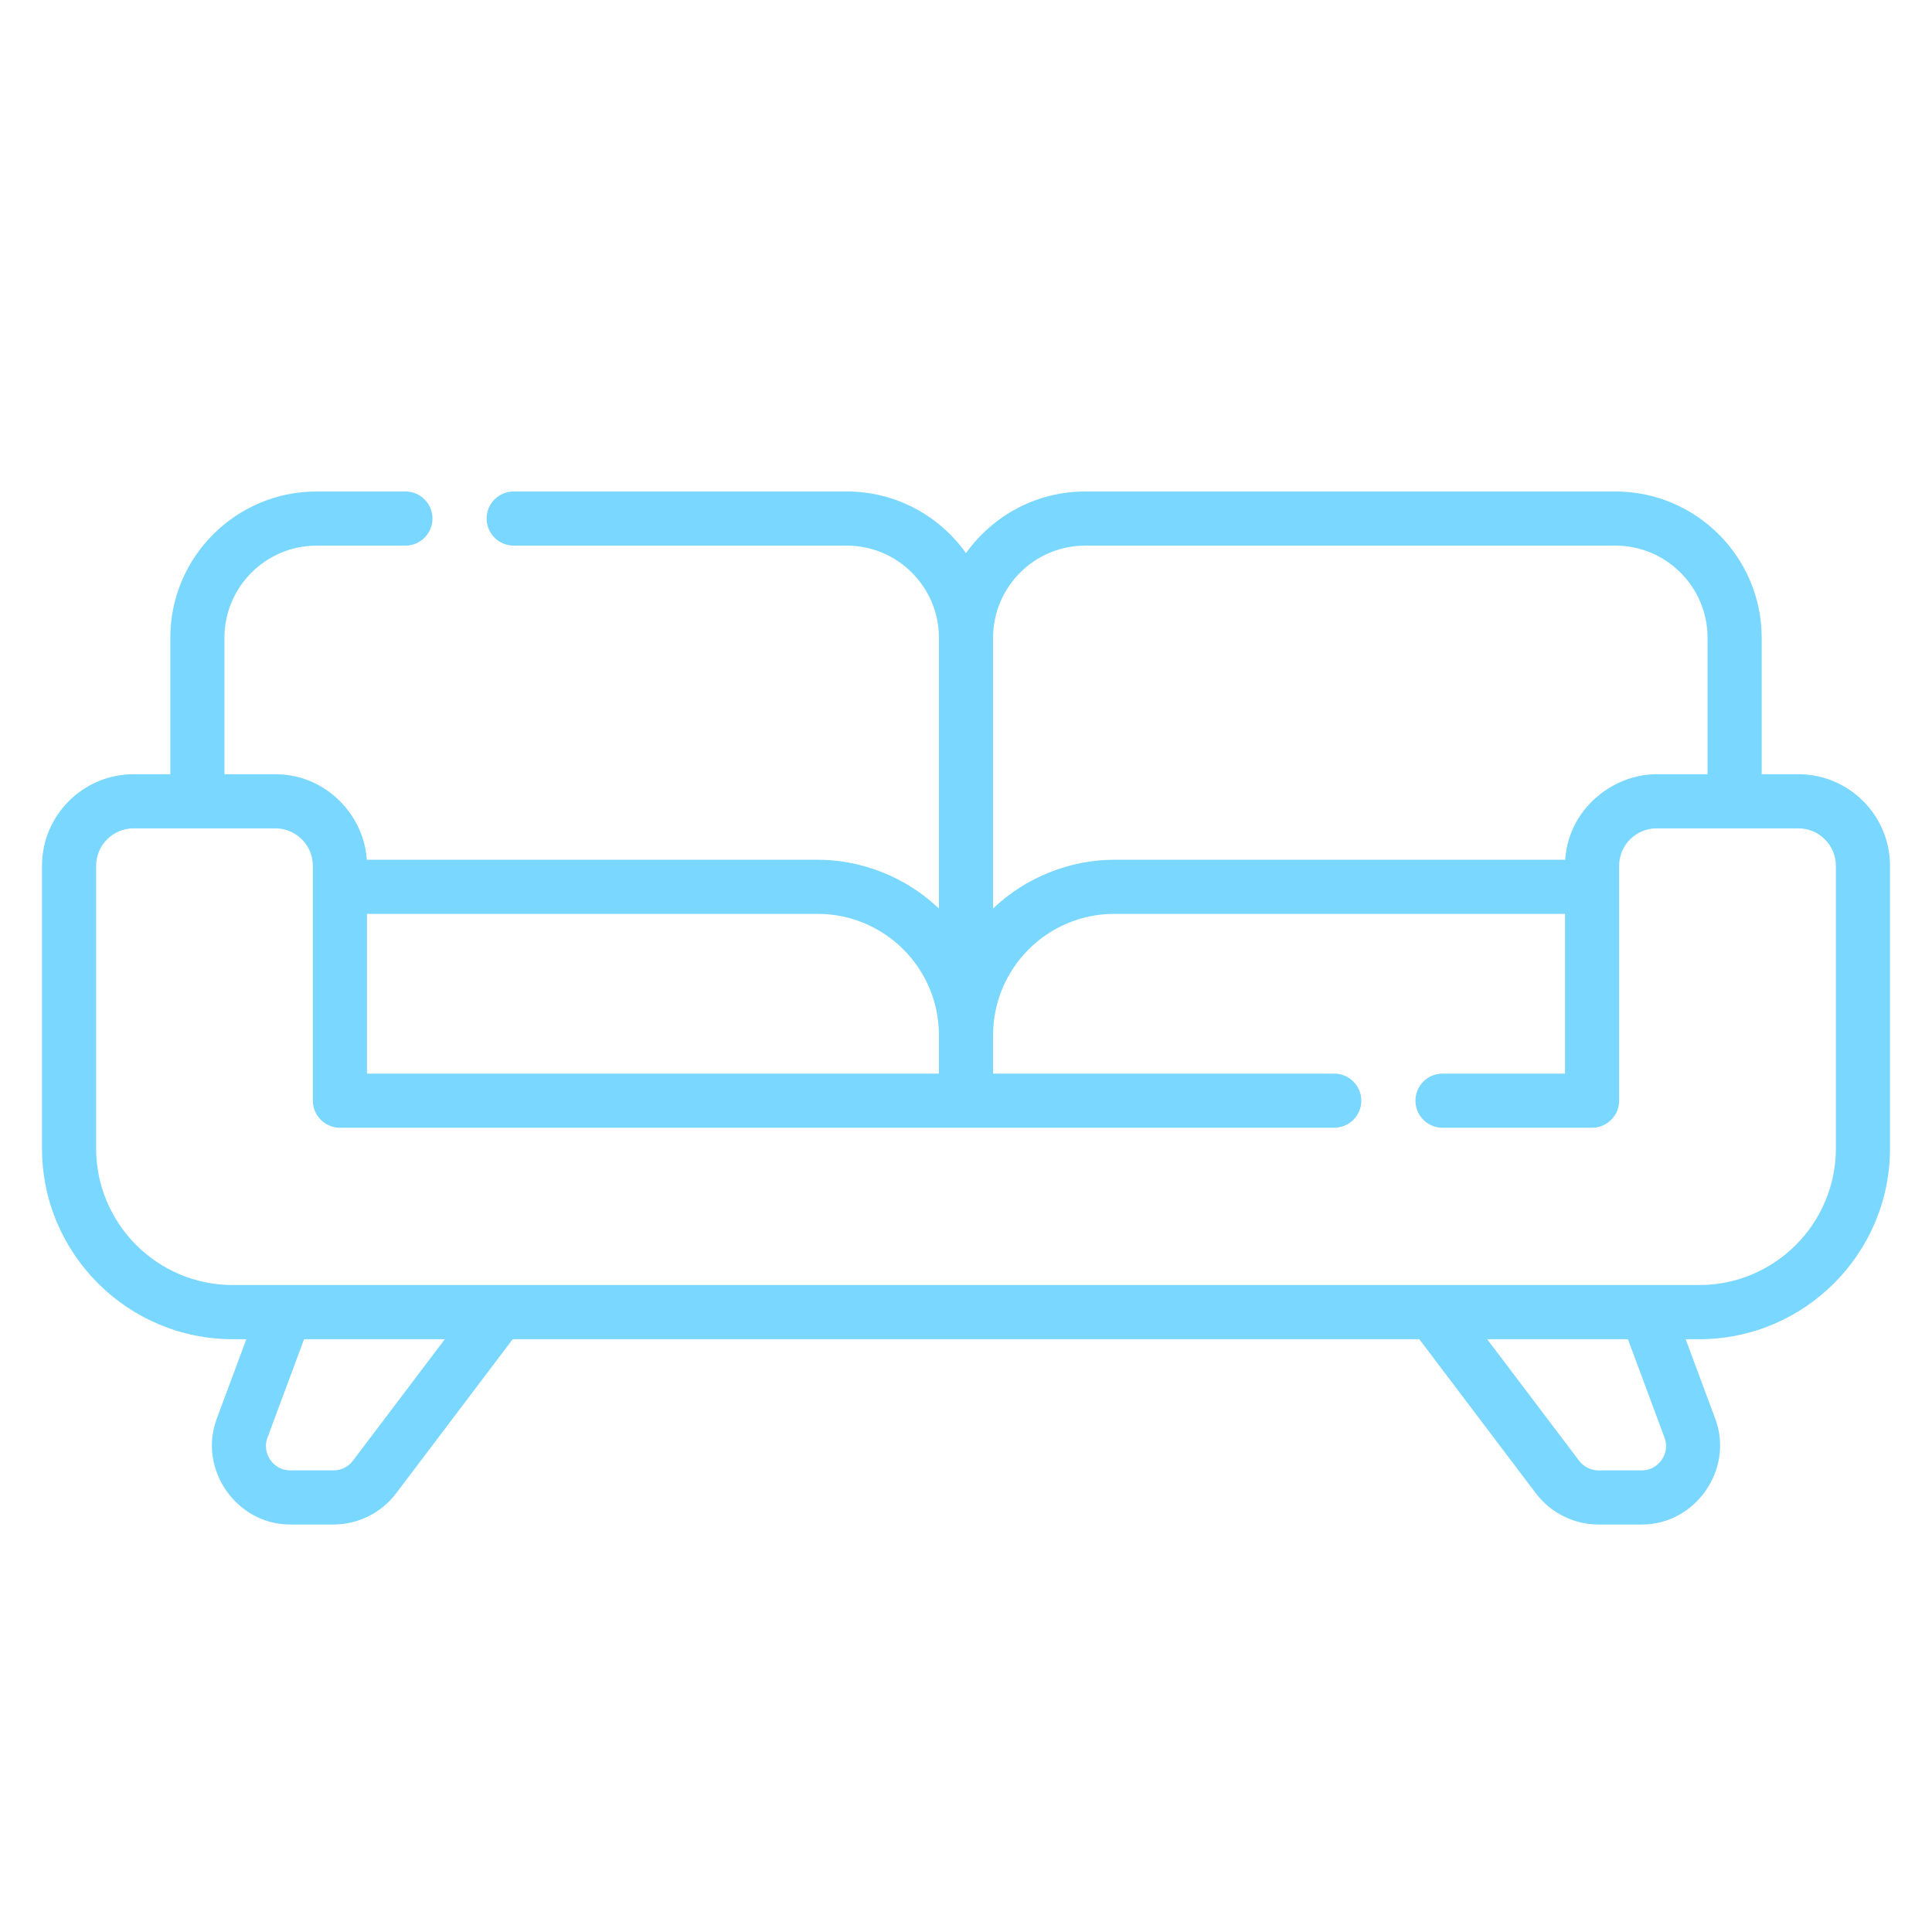
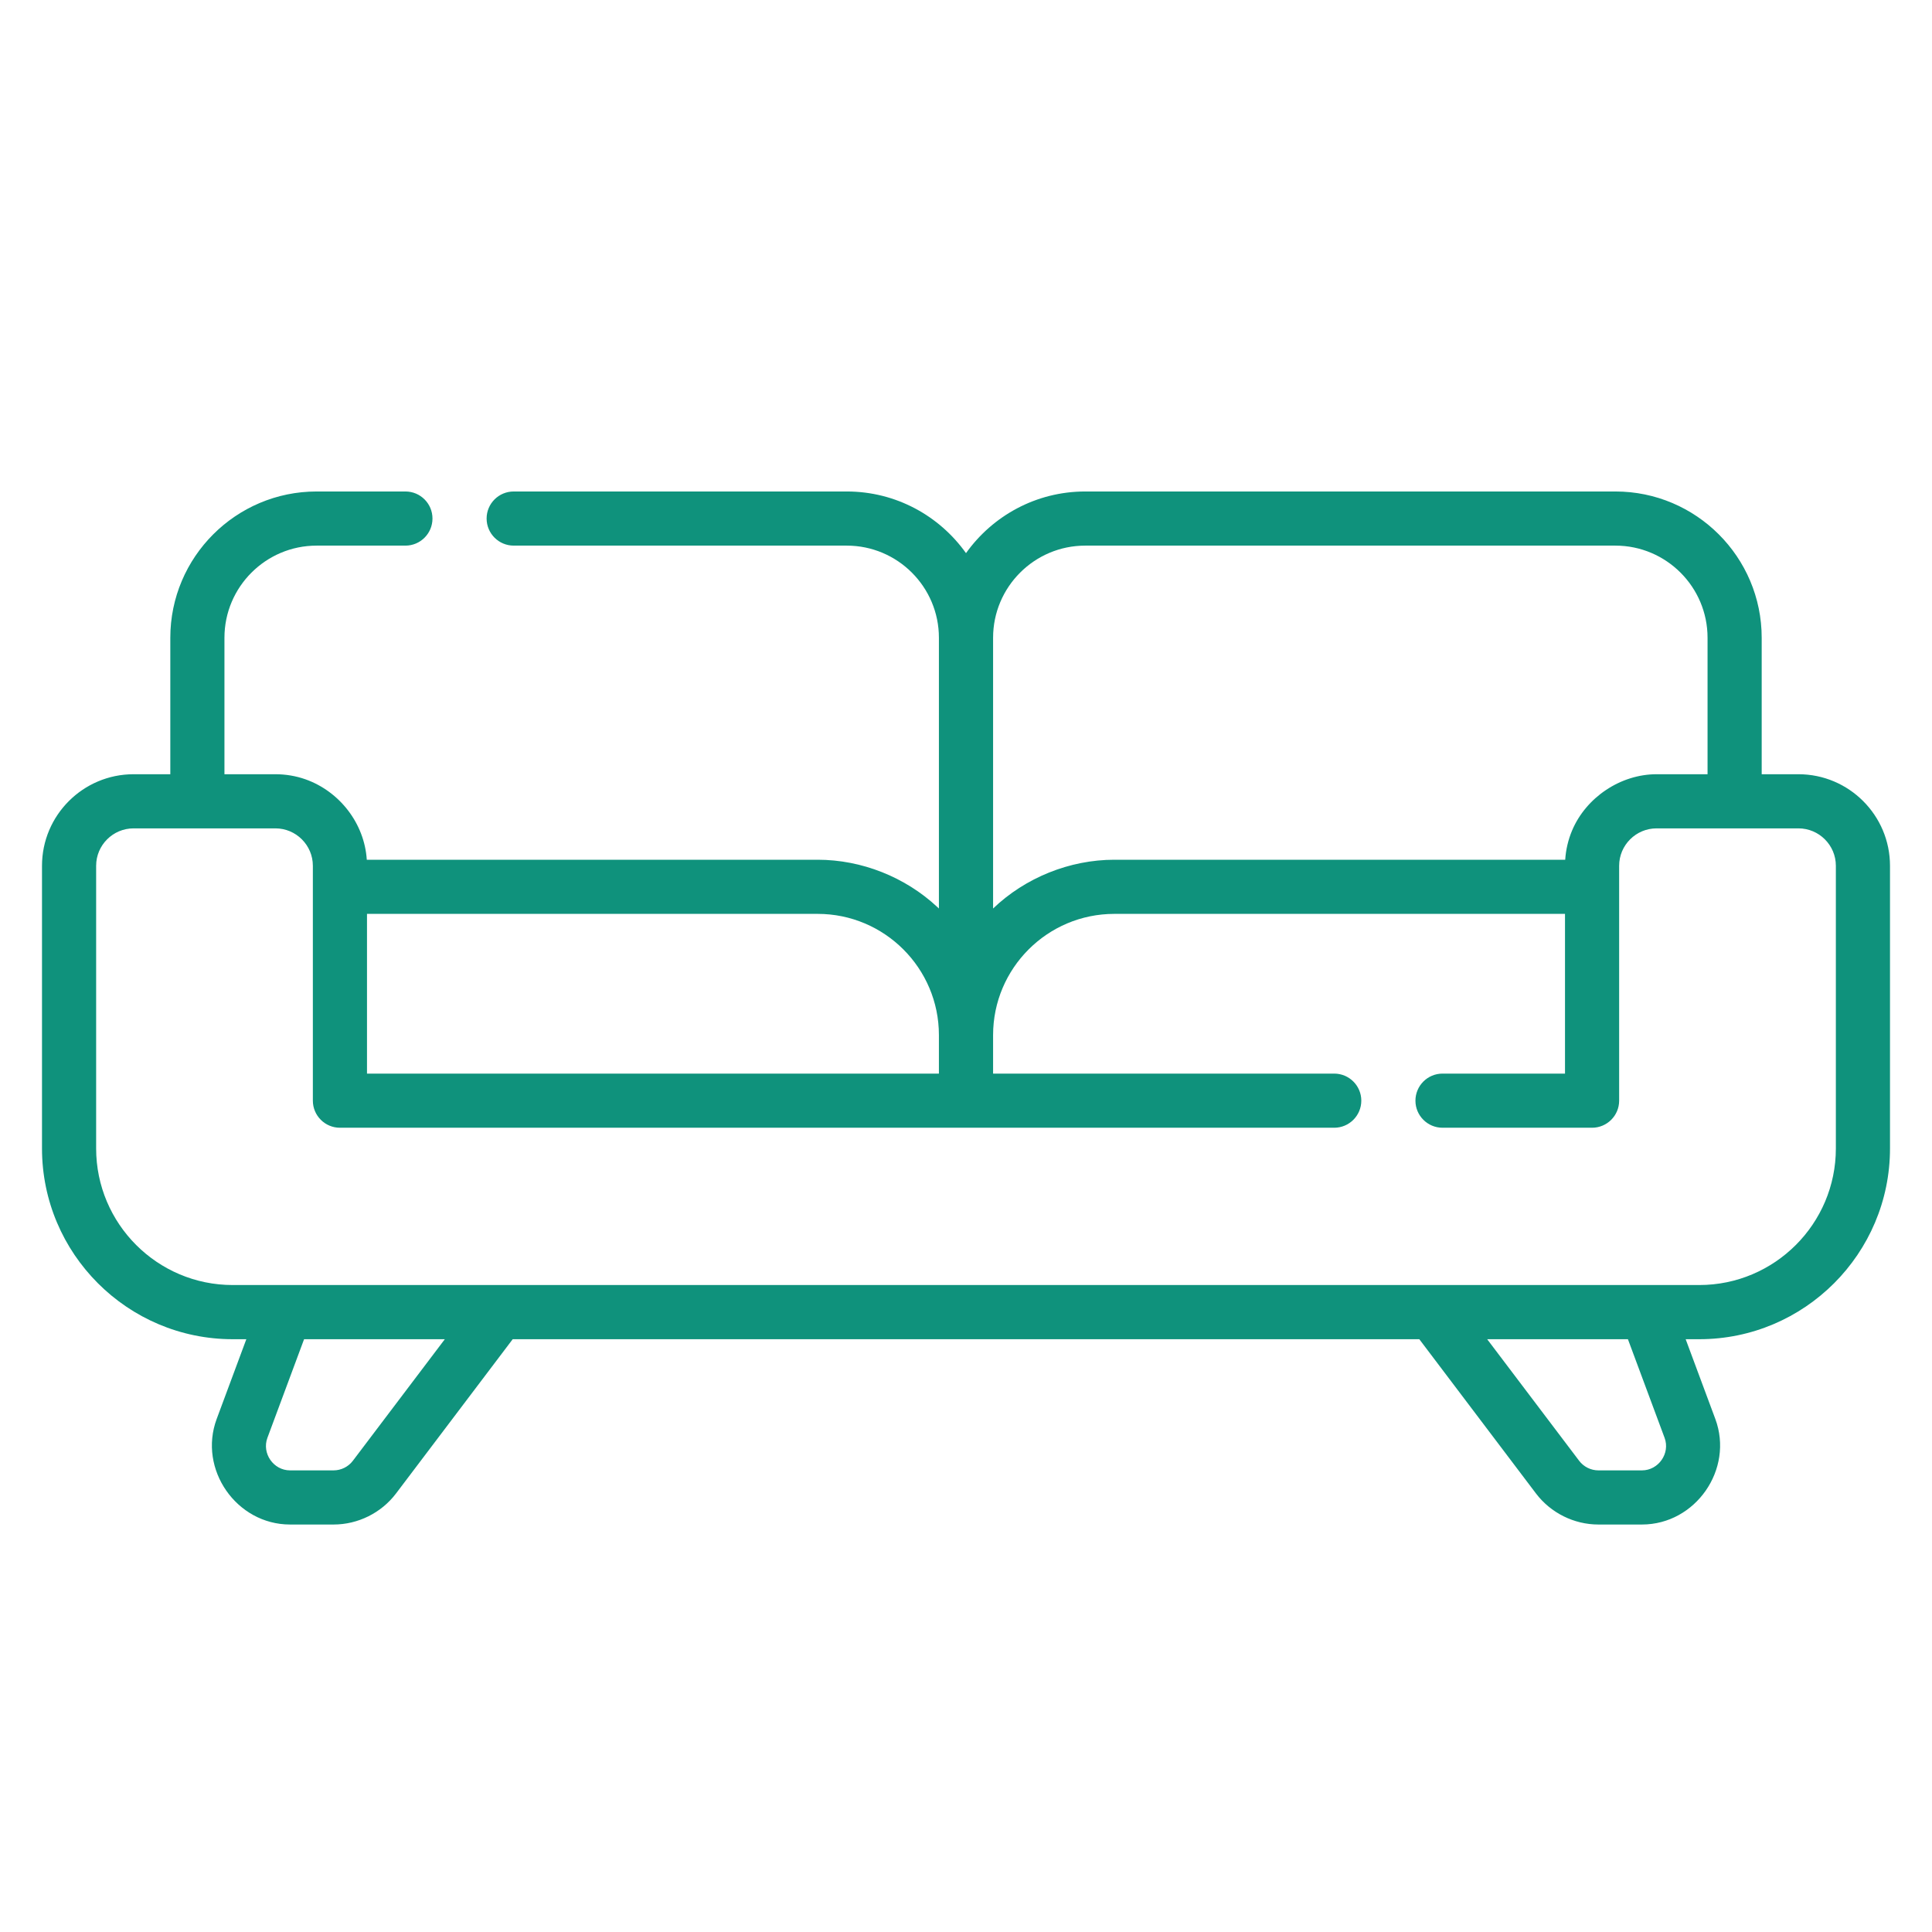
<svg xmlns="http://www.w3.org/2000/svg" width="46" height="46" viewBox="0 0 46 46" fill="none">
-   <path d="M42.819 18.434H41.945V15.185C41.945 13.264 40.383 11.702 38.462 11.702H25.839C24.668 11.702 23.632 12.283 23 13.17C22.368 12.282 21.332 11.702 20.161 11.702H12.231C11.875 11.702 11.586 11.99 11.586 12.346C11.586 12.702 11.875 12.991 12.231 12.991H20.161C21.371 12.991 22.355 13.975 22.355 15.185V21.631C22.342 21.618 22.328 21.606 22.314 21.593C21.55 20.881 20.515 20.47 19.469 20.47H8.733C8.677 19.605 8.087 18.844 7.273 18.555C7.043 18.474 6.801 18.434 6.557 18.434H5.344V15.185C5.344 13.975 6.328 12.991 7.538 12.991H9.653C10.009 12.991 10.297 12.702 10.297 12.346C10.297 11.99 10.009 11.702 9.653 11.702H7.538C5.617 11.702 4.055 13.264 4.055 15.185V18.434H3.181C1.978 18.434 1 19.412 1 20.614V27.344C1 29.848 3.037 31.886 5.541 31.886H5.865C5.865 31.886 5.159 33.784 5.159 33.785C4.714 34.983 5.63 36.298 6.906 36.298H7.943C8.523 36.298 9.079 36.022 9.429 35.559L12.207 31.886H33.793L36.571 35.559C36.922 36.022 37.477 36.298 38.057 36.298C38.057 36.298 39.094 36.298 39.094 36.298C40.371 36.298 41.286 34.982 40.841 33.785L40.135 31.886H40.459C42.963 31.886 45 29.848 45 27.344V20.614C45 19.412 44.022 18.434 42.819 18.434ZM23.645 15.185C23.645 13.975 24.629 12.991 25.839 12.991H38.462C39.672 12.991 40.656 13.975 40.656 15.185V18.434C40.656 18.434 39.443 18.434 39.443 18.434C38.586 18.434 37.764 18.984 37.431 19.773C37.338 19.994 37.282 20.231 37.267 20.47C37.267 20.47 26.531 20.47 26.531 20.47C25.469 20.47 24.411 20.897 23.645 21.631V15.185ZM8.738 21.759H19.469C21.061 21.759 22.355 23.054 22.355 24.645V25.562H8.738V21.759ZM8.401 34.781C8.293 34.924 8.121 35.009 7.942 35.009C7.942 35.009 6.909 35.009 6.906 35.009C6.511 35.009 6.23 34.604 6.367 34.234L7.24 31.886H10.591L8.401 34.781ZM39.094 35.009H38.057C37.879 35.009 37.707 34.924 37.599 34.781L35.409 31.886H38.76C38.76 31.886 39.63 34.226 39.633 34.234C39.771 34.605 39.487 35.009 39.094 35.009ZM40.459 30.596H5.541C3.748 30.597 2.289 29.138 2.289 27.344V20.614C2.289 20.123 2.689 19.723 3.181 19.723H6.557C7.049 19.723 7.449 20.123 7.449 20.614V26.206C7.449 26.562 7.738 26.851 8.094 26.851H31.767C32.123 26.851 32.412 26.562 32.412 26.206C32.412 25.851 32.123 25.562 31.767 25.562H23.645V24.645C23.645 23.054 24.939 21.759 26.531 21.759H37.262V25.562H34.346C33.989 25.562 33.701 25.851 33.701 26.207C33.701 26.562 33.989 26.851 34.346 26.851H37.906C38.262 26.851 38.551 26.562 38.551 26.207V20.614C38.551 20.123 38.951 19.723 39.443 19.723H42.819C43.311 19.723 43.711 20.123 43.711 20.614V27.344H43.711C43.711 29.138 42.252 30.596 40.459 30.596Z" fill="#7AD7FF" />
+   <path d="M42.819 18.434H41.945V15.185C41.945 13.264 40.383 11.702 38.462 11.702H25.839C24.668 11.702 23.632 12.283 23 13.17C22.368 12.282 21.332 11.702 20.161 11.702H12.231C11.875 11.702 11.586 11.99 11.586 12.346C11.586 12.702 11.875 12.991 12.231 12.991H20.161C21.371 12.991 22.355 13.975 22.355 15.185V21.631C22.342 21.618 22.328 21.606 22.314 21.593C21.55 20.881 20.515 20.47 19.469 20.47H8.733C8.677 19.605 8.087 18.844 7.273 18.555C7.043 18.474 6.801 18.434 6.557 18.434H5.344V15.185C5.344 13.975 6.328 12.991 7.538 12.991H9.653C10.009 12.991 10.297 12.702 10.297 12.346C10.297 11.99 10.009 11.702 9.653 11.702H7.538C5.617 11.702 4.055 13.264 4.055 15.185V18.434H3.181C1.978 18.434 1 19.412 1 20.614V27.344C1 29.848 3.037 31.886 5.541 31.886H5.865C5.865 31.886 5.159 33.784 5.159 33.785C4.714 34.983 5.63 36.298 6.906 36.298H7.943C8.523 36.298 9.079 36.022 9.429 35.559L12.207 31.886H33.793L36.571 35.559C36.922 36.022 37.477 36.298 38.057 36.298C38.057 36.298 39.094 36.298 39.094 36.298C40.371 36.298 41.286 34.982 40.841 33.785L40.135 31.886H40.459C42.963 31.886 45 29.848 45 27.344V20.614C45 19.412 44.022 18.434 42.819 18.434ZM23.645 15.185C23.645 13.975 24.629 12.991 25.839 12.991H38.462C39.672 12.991 40.656 13.975 40.656 15.185V18.434C40.656 18.434 39.443 18.434 39.443 18.434C38.586 18.434 37.764 18.984 37.431 19.773C37.338 19.994 37.282 20.231 37.267 20.47C37.267 20.47 26.531 20.47 26.531 20.47C25.469 20.47 24.411 20.897 23.645 21.631V15.185ZM8.738 21.759H19.469C21.061 21.759 22.355 23.054 22.355 24.645V25.562H8.738V21.759ZM8.401 34.781C8.293 34.924 8.121 35.009 7.942 35.009C7.942 35.009 6.909 35.009 6.906 35.009C6.511 35.009 6.23 34.604 6.367 34.234L7.24 31.886H10.591L8.401 34.781ZM39.094 35.009H38.057C37.879 35.009 37.707 34.924 37.599 34.781L35.409 31.886H38.76C38.76 31.886 39.63 34.226 39.633 34.234C39.771 34.605 39.487 35.009 39.094 35.009ZM40.459 30.596H5.541C3.748 30.597 2.289 29.138 2.289 27.344V20.614C2.289 20.123 2.689 19.723 3.181 19.723H6.557C7.049 19.723 7.449 20.123 7.449 20.614V26.206C7.449 26.562 7.738 26.851 8.094 26.851H31.767C32.123 26.851 32.412 26.562 32.412 26.206C32.412 25.851 32.123 25.562 31.767 25.562H23.645V24.645C23.645 23.054 24.939 21.759 26.531 21.759H37.262V25.562H34.346C33.989 25.562 33.701 25.851 33.701 26.207C33.701 26.562 33.989 26.851 34.346 26.851H37.906C38.262 26.851 38.551 26.562 38.551 26.207V20.614C38.551 20.123 38.951 19.723 39.443 19.723H42.819C43.311 19.723 43.711 20.123 43.711 20.614V27.344H43.711C43.711 29.138 42.252 30.596 40.459 30.596Z" fill="#0F927C" />
</svg>
